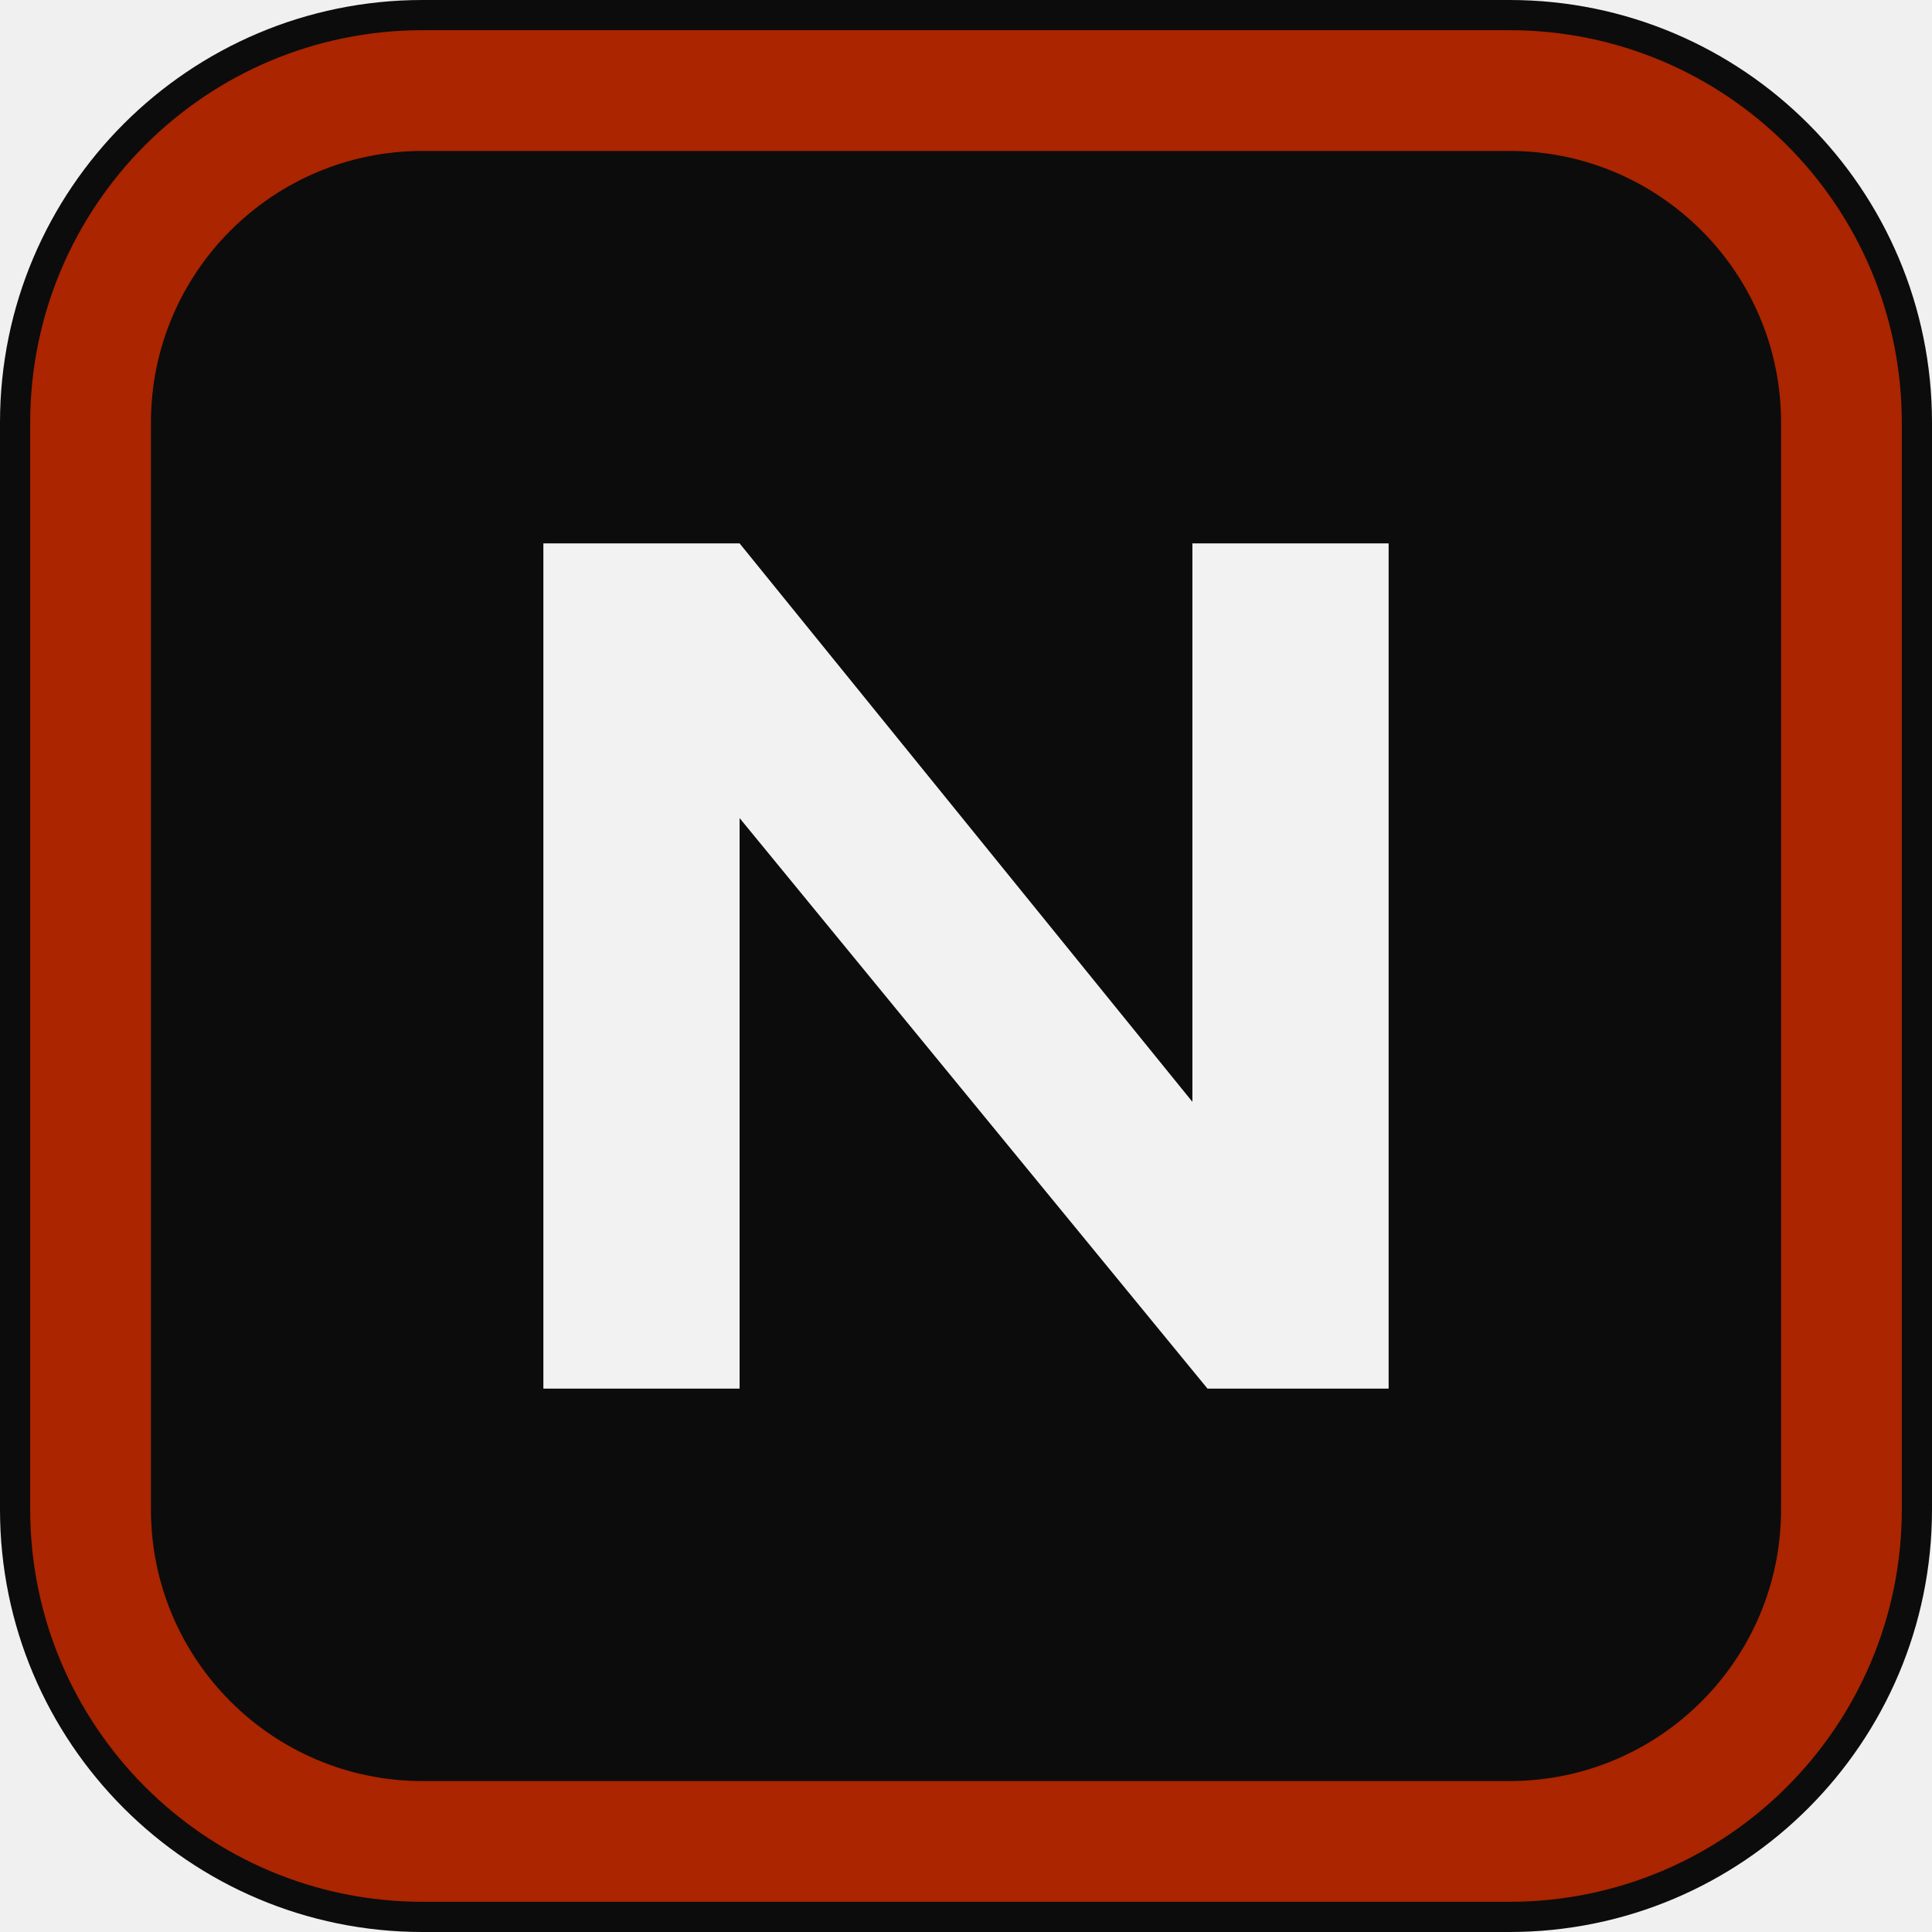
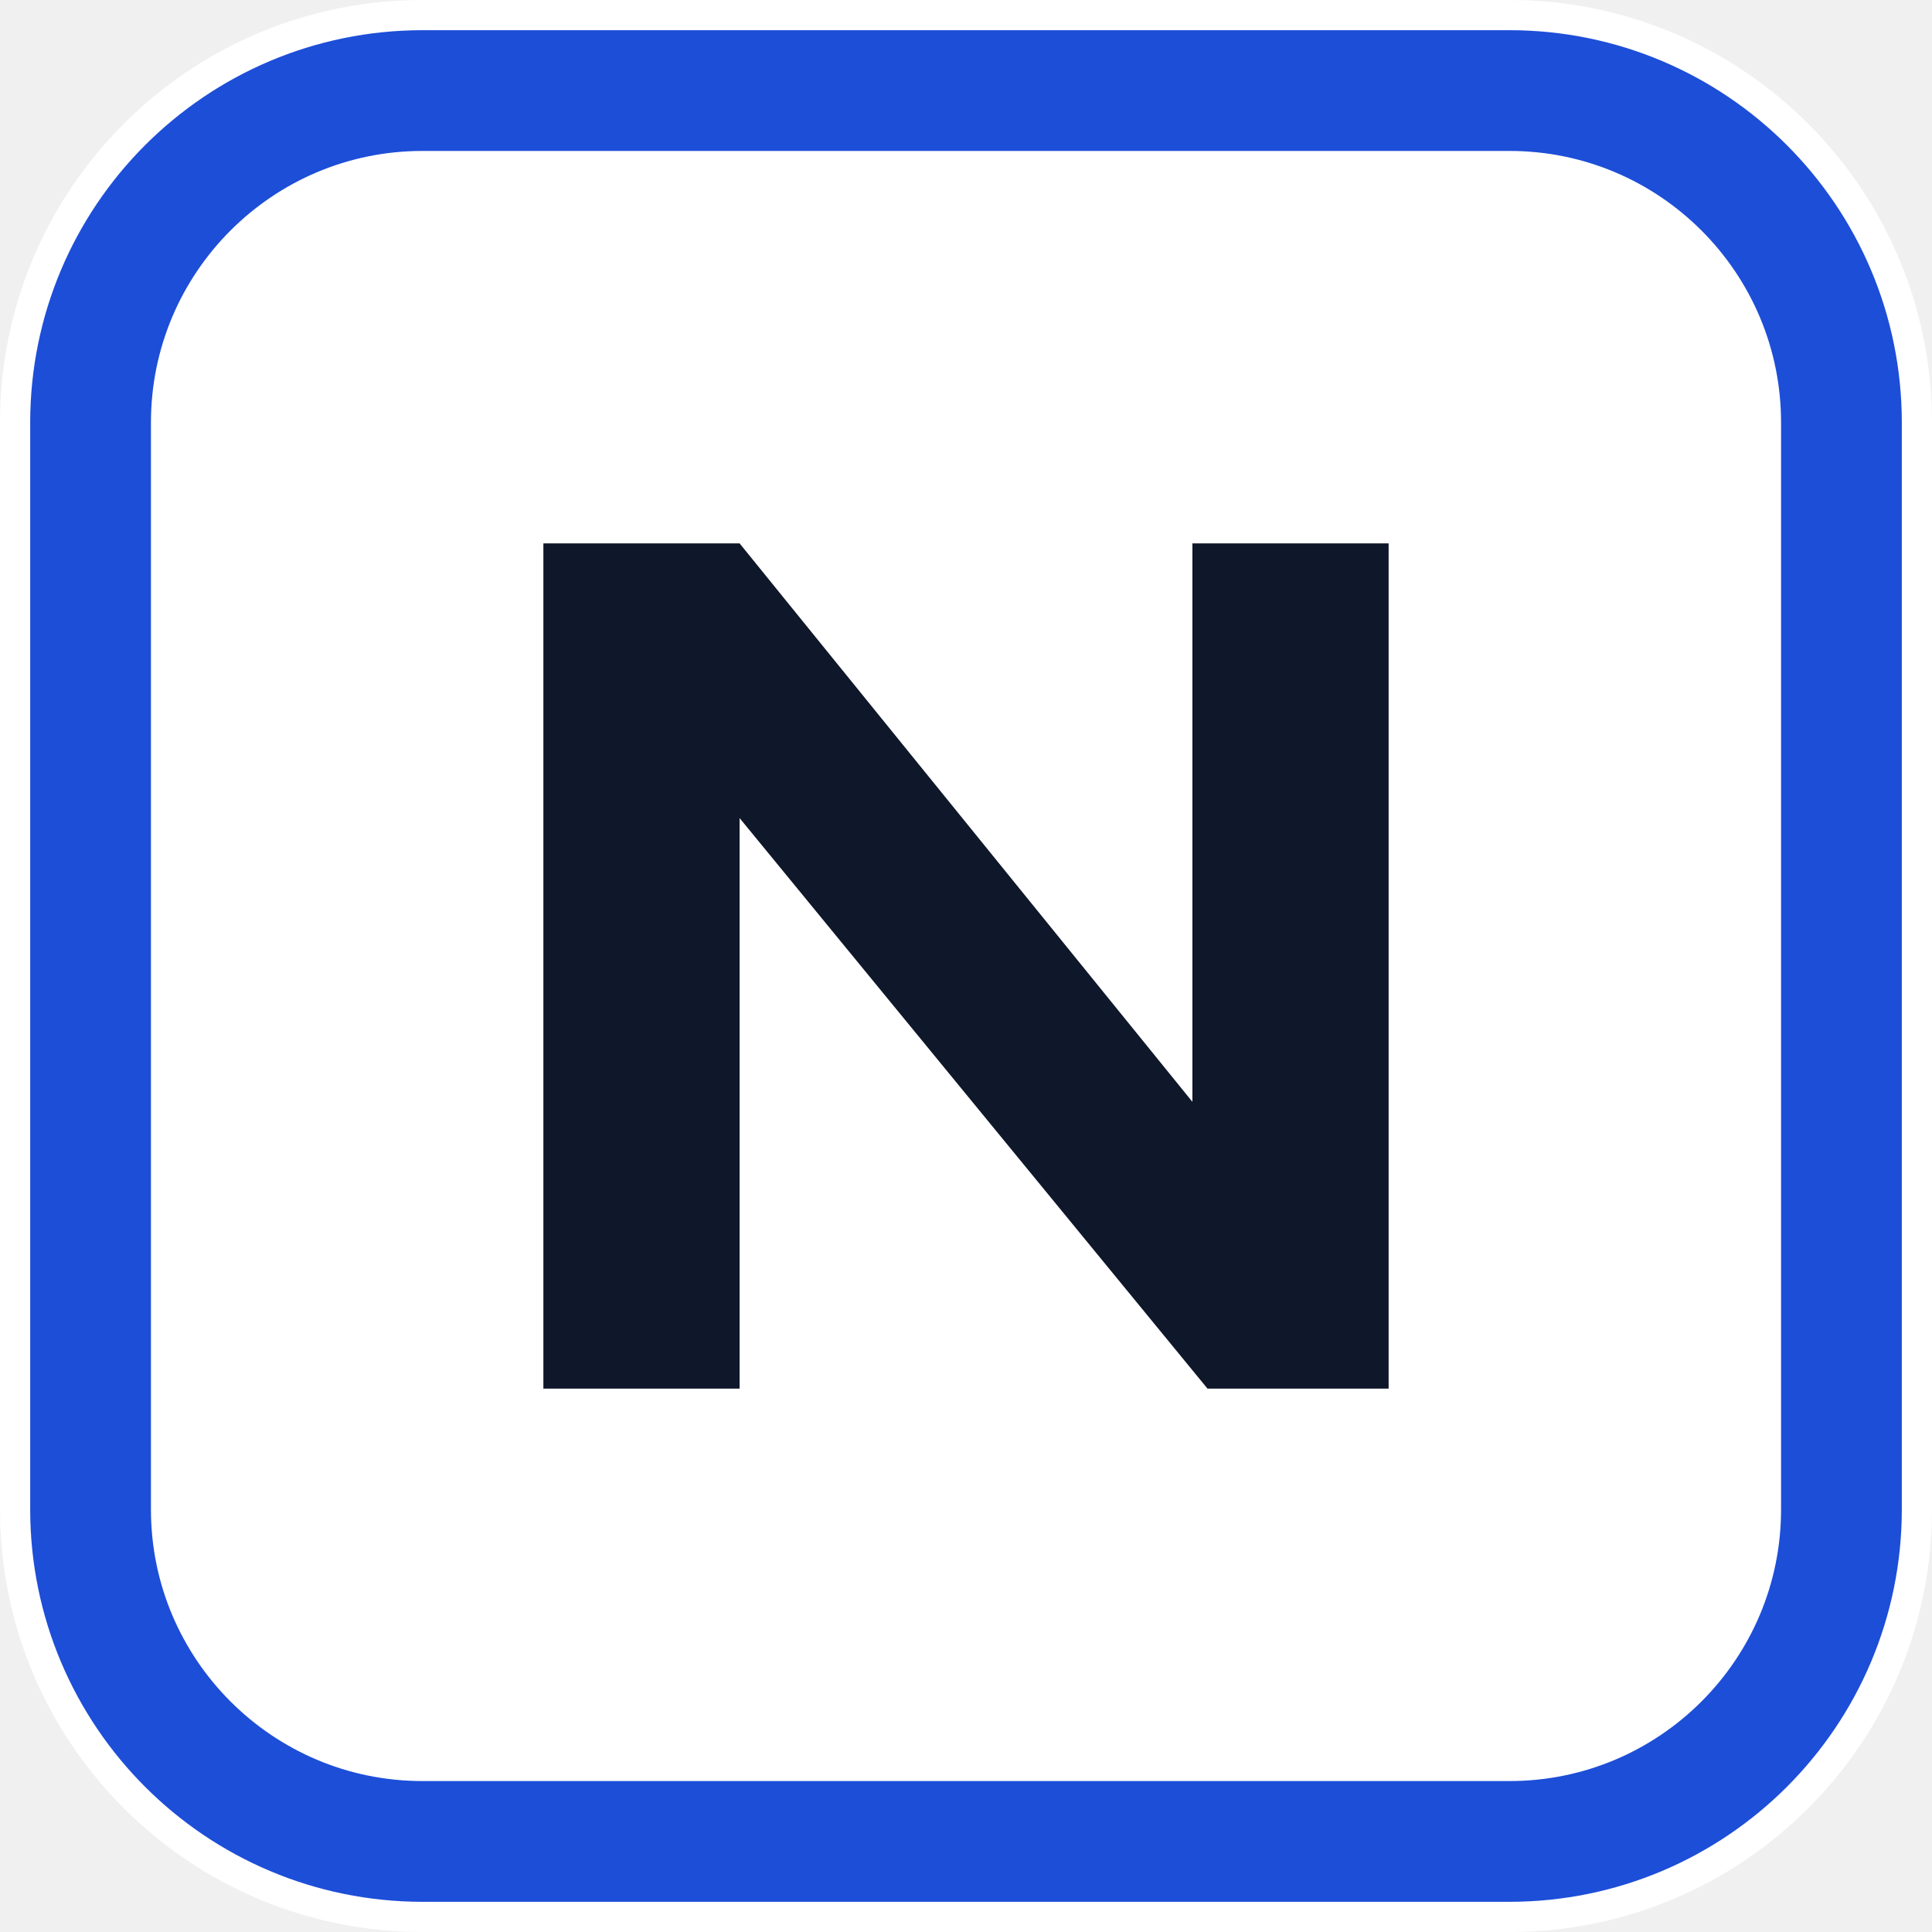
<svg xmlns="http://www.w3.org/2000/svg" viewBox="0 0 64 64" fill="none">
-   <rect width="64" height="64" rx="14" fill="#0C0C0C" />
-   <rect x="3" y="3" width="58" height="58" rx="11" stroke="#AA2500" stroke-width="4" />
-   <path d="M18 46V18h6.5l15 18.5V18H46v28h-6L24.5 27.1V46H18Z" fill="#F2F2F2" />
+   <rect width="64" height="64" rx="14" fill="#FFFFFF" />
+   <rect x="3" y="3" width="58" height="58" rx="11" stroke="#1D4ED8" stroke-width="4" />
+   <path d="M18 46V18h6.5l15 18.5V18H46v28h-6L24.5 27.1V46H18Z" fill="#0F172A" />
</svg>
